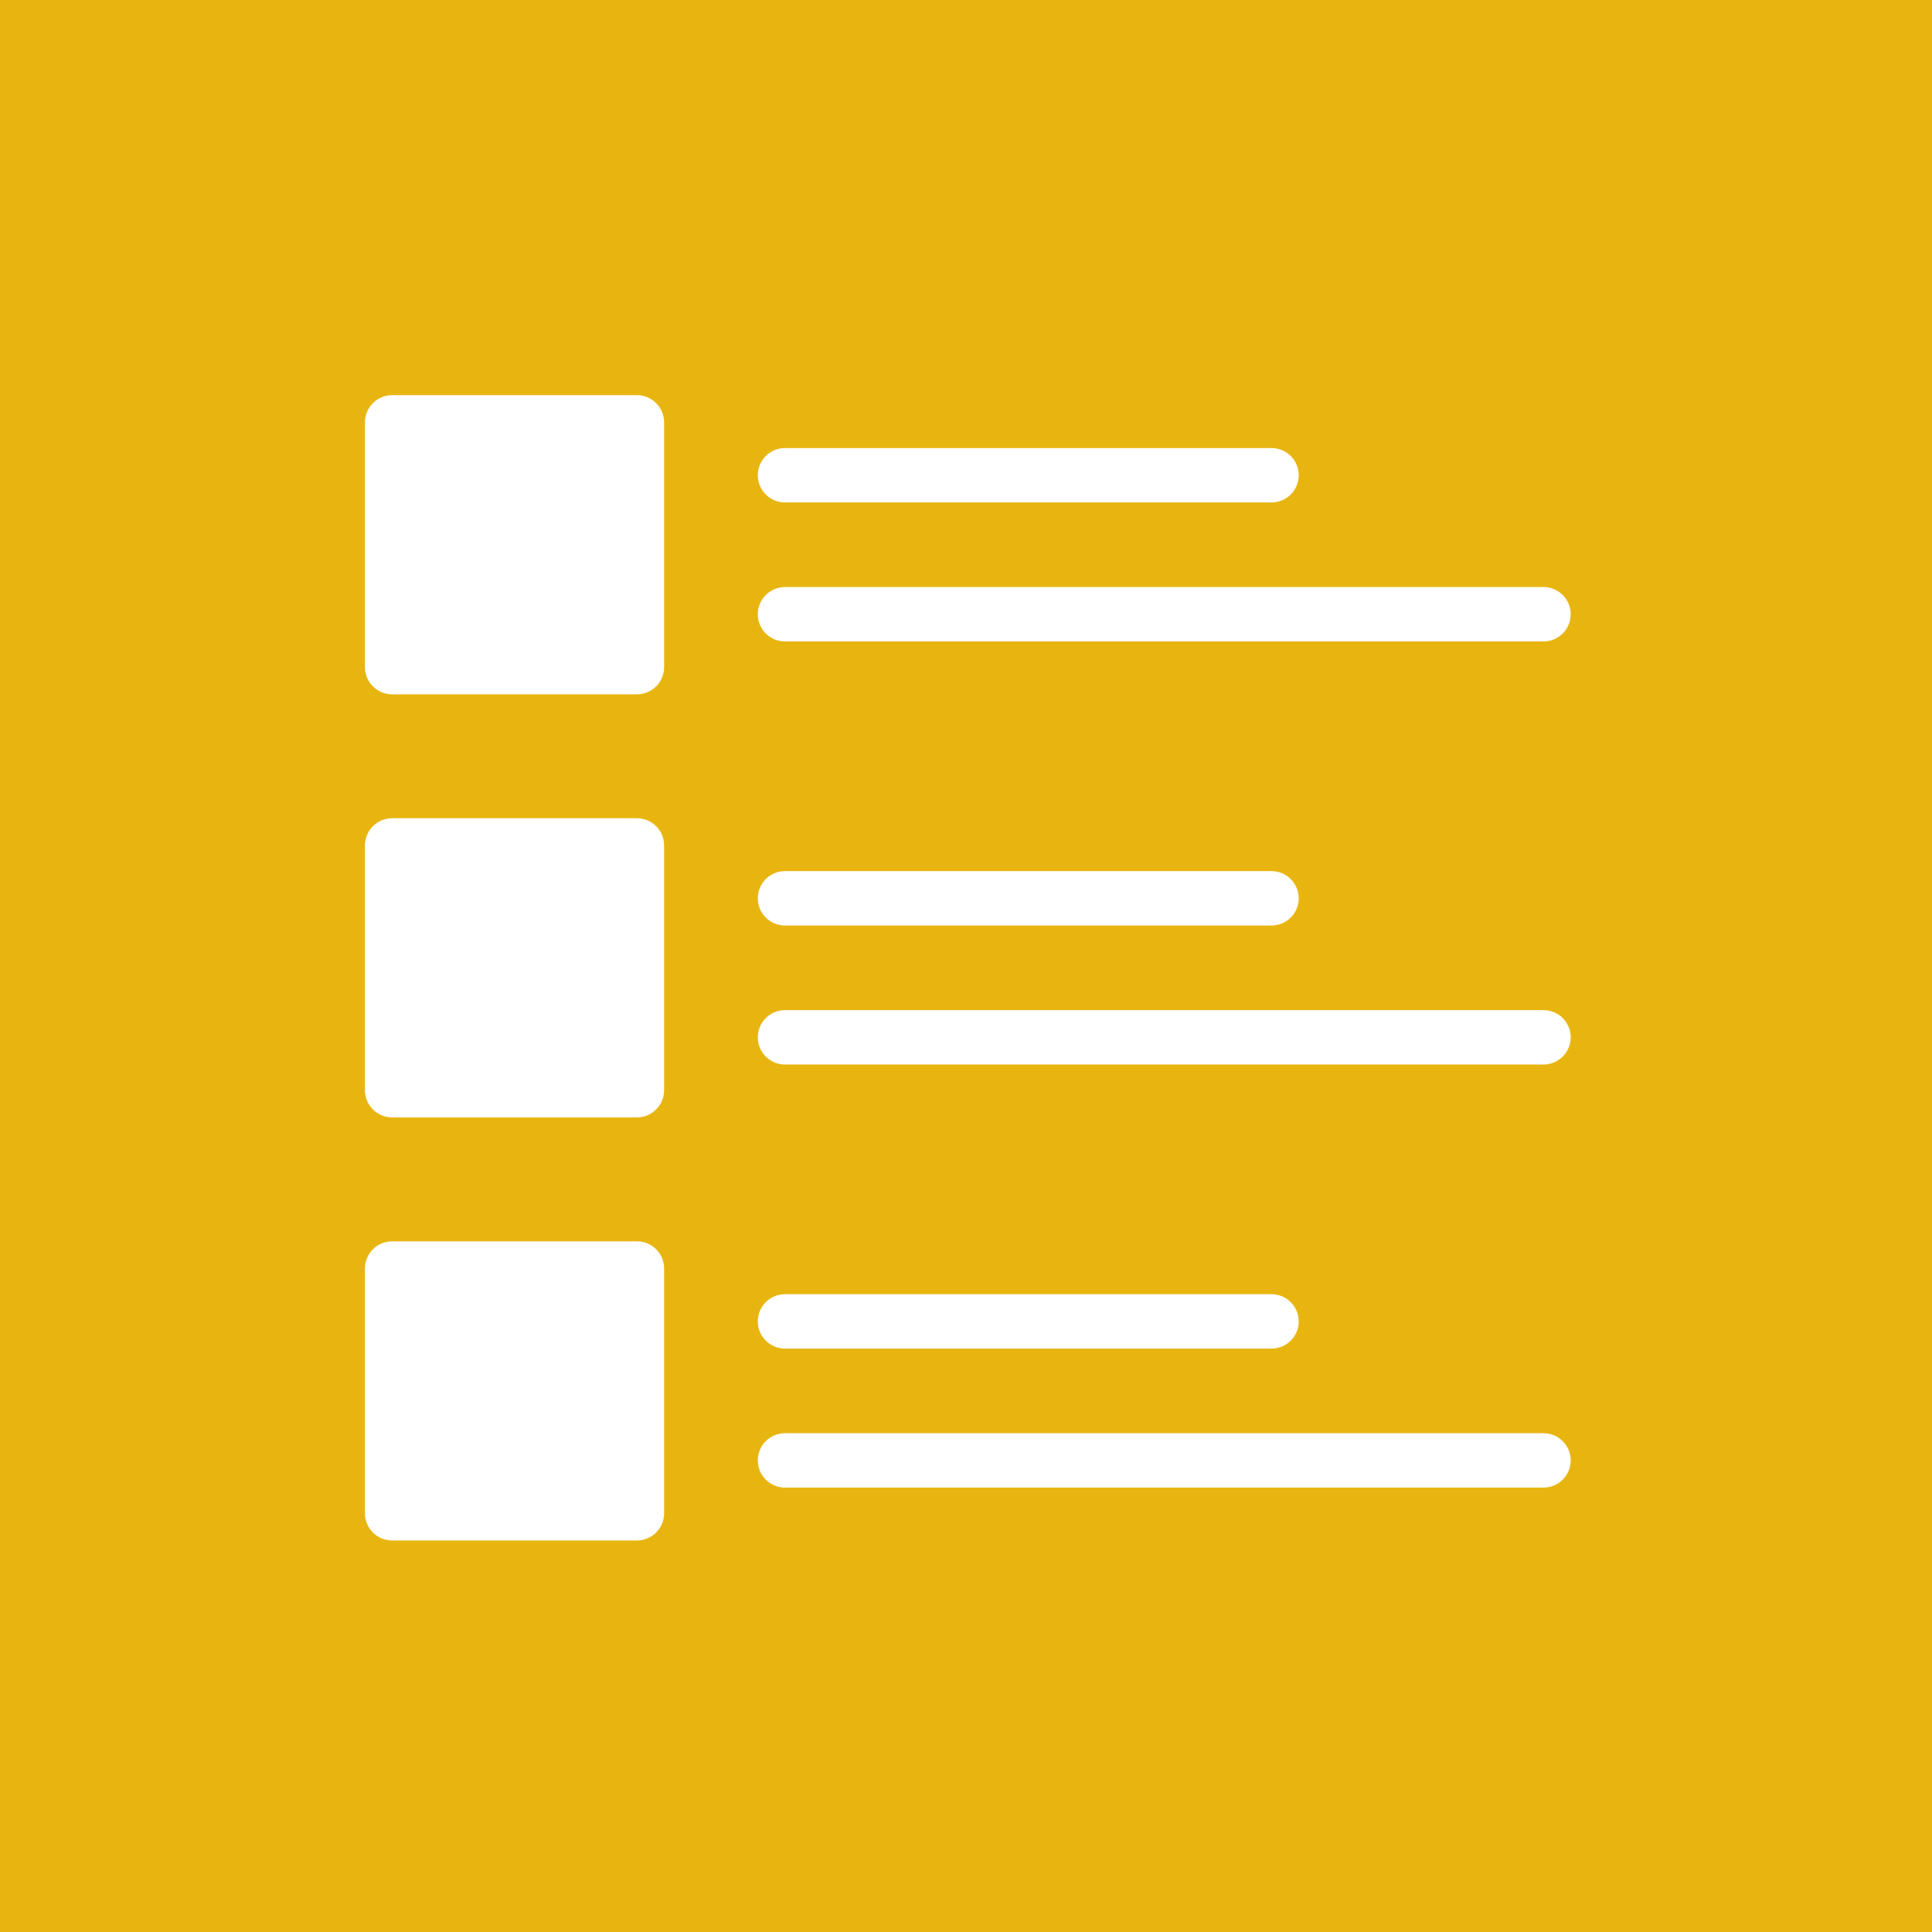
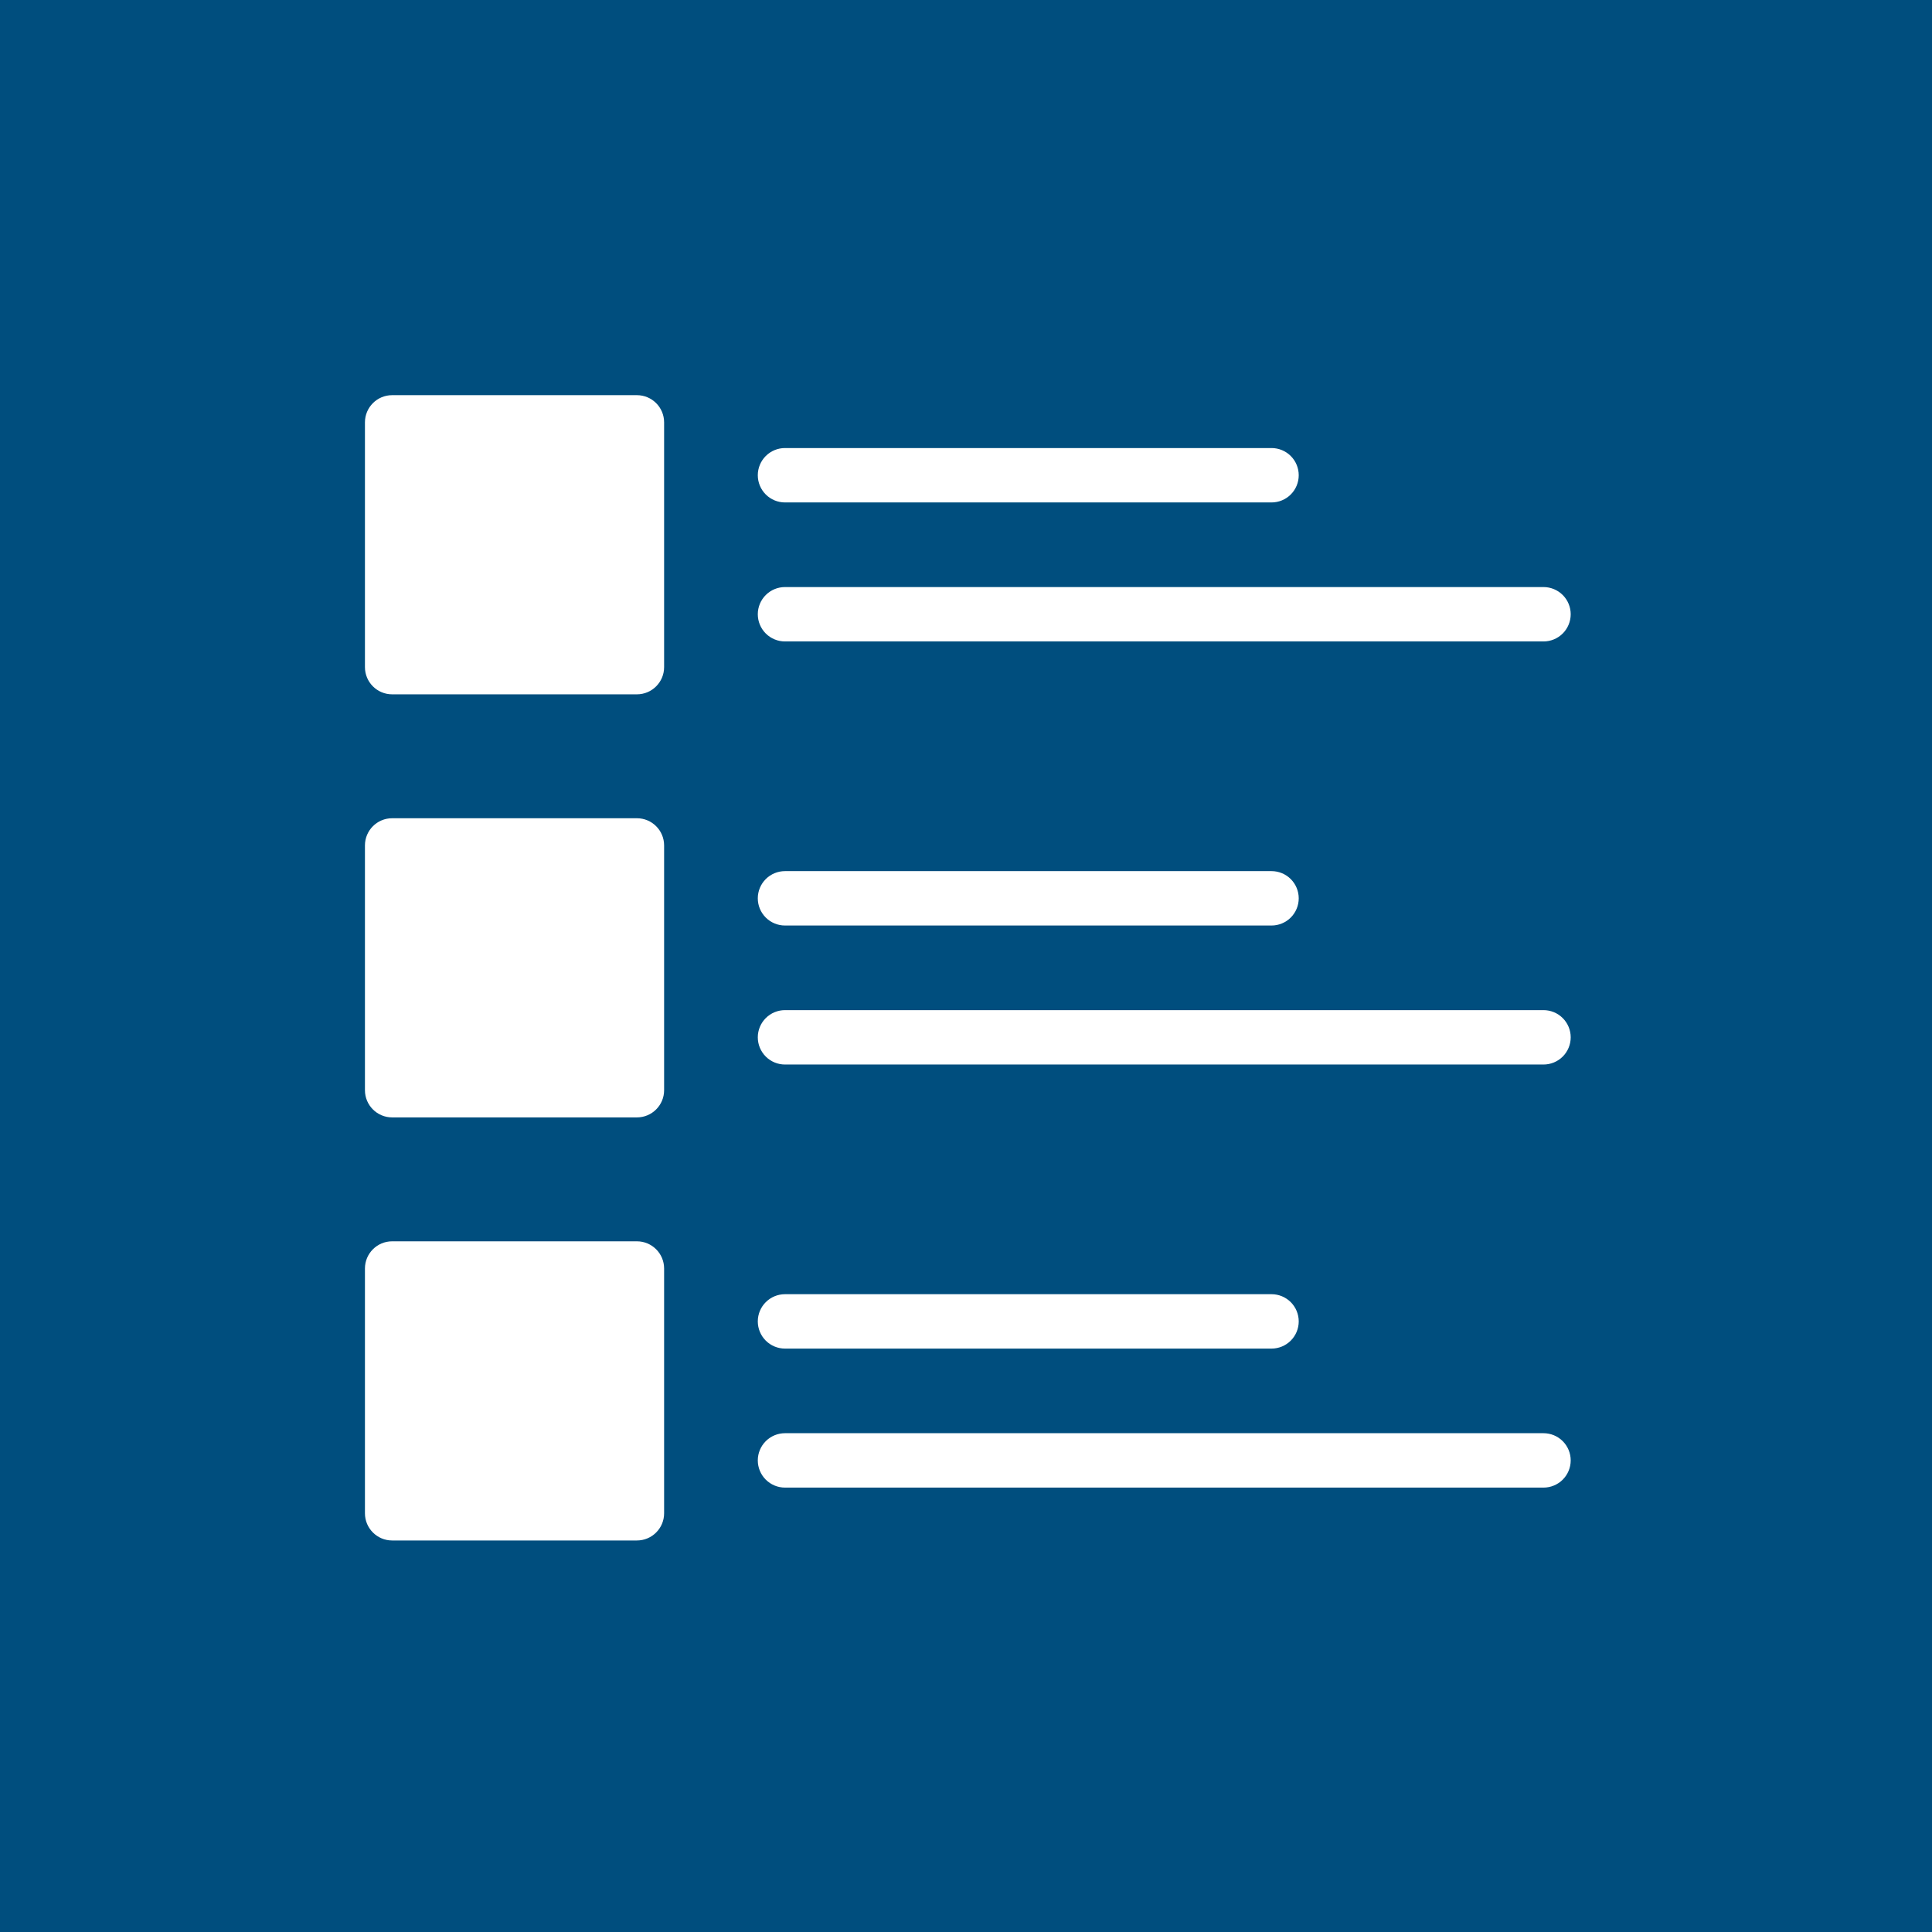
<svg xmlns="http://www.w3.org/2000/svg" width="200" height="200" viewBox="0 0 528 528" fill="none">
-   <rect width="528" height="528" fill="#E8B510" />
+   <rect width="528" height="528" fill="#004E7E" />
  <path d="M174.063 223.619H107.17C103.065 223.619 99.737 226.946 99.737 231.052V297.944C99.737 302.049 103.065 305.377 107.17 305.377H174.063C178.168 305.377 181.496 302.049 181.496 297.944V231.052C181.496 226.946 178.168 223.619 174.063 223.619Z" fill="white" />
  <path d="M214.533 252.936H347.499C349.47 252.936 351.361 252.153 352.755 250.759C354.149 249.365 354.932 247.475 354.932 245.503C354.932 243.532 354.149 241.641 352.755 240.247C351.361 238.853 349.47 238.07 347.499 238.07H214.533C212.561 238.07 210.671 238.853 209.277 240.247C207.883 241.641 207.1 243.532 207.1 245.503C207.1 247.475 207.883 249.365 209.277 250.759C210.671 252.153 212.561 252.936 214.533 252.936Z" fill="white" />
  <path d="M214.533 290.926H421.828C423.799 290.926 425.69 290.143 427.084 288.749C428.478 287.355 429.261 285.465 429.261 283.493C429.261 281.522 428.478 279.632 427.084 278.238C425.69 276.844 423.799 276.061 421.828 276.061H214.533C212.561 276.061 210.671 276.844 209.277 278.238C207.883 279.632 207.1 281.522 207.1 283.493C207.1 285.465 207.883 287.355 209.277 288.749C210.671 290.143 212.561 290.926 214.533 290.926Z" fill="white" />
  <path d="M174.063 107.996H107.17C103.065 107.996 99.737 111.324 99.737 115.429V182.322C99.737 186.427 103.065 189.755 107.17 189.755H174.063C178.168 189.755 181.496 186.427 181.496 182.322V115.429C181.496 111.324 178.168 107.996 174.063 107.996Z" fill="white" />
  <path d="M214.533 137.313H347.499C349.47 137.313 351.361 136.53 352.755 135.136C354.149 133.742 354.932 131.851 354.932 129.88C354.932 127.909 354.149 126.018 352.755 124.624C351.361 123.23 349.47 122.447 347.499 122.447H214.533C212.561 122.447 210.671 123.23 209.277 124.624C207.883 126.018 207.1 127.909 207.1 129.88C207.1 131.851 207.883 133.742 209.277 135.136C210.671 136.53 212.561 137.313 214.533 137.313Z" fill="white" />
  <path d="M214.533 175.303H421.828C423.799 175.303 425.69 174.52 427.084 173.126C428.478 171.732 429.261 169.842 429.261 167.87C429.261 165.899 428.478 164.008 427.084 162.615C425.69 161.221 423.799 160.438 421.828 160.438H214.533C212.561 160.438 210.671 161.221 209.277 162.615C207.883 164.008 207.1 165.899 207.1 167.87C207.1 169.842 207.883 171.732 209.277 173.126C210.671 174.52 212.561 175.303 214.533 175.303Z" fill="white" />
  <path d="M174.063 339.242H107.17C103.065 339.242 99.737 342.57 99.737 346.675V413.567C99.737 417.672 103.065 421 107.17 421H174.063C178.168 421 181.496 417.672 181.496 413.567V346.675C181.496 342.57 178.168 339.242 174.063 339.242Z" fill="white" />
  <path d="M214.533 368.559H347.499C349.47 368.559 351.361 367.776 352.755 366.382C354.149 364.988 354.932 363.097 354.932 361.126C354.932 359.154 354.149 357.264 352.755 355.87C351.361 354.476 349.47 353.693 347.499 353.693H214.533C212.561 353.693 210.671 354.476 209.277 355.87C207.883 357.264 207.1 359.154 207.1 361.126C207.1 363.097 207.883 364.988 209.277 366.382C210.671 367.776 212.561 368.559 214.533 368.559Z" fill="white" />
  <path d="M214.533 406.549H421.828C423.799 406.549 425.69 405.766 427.084 404.372C428.478 402.978 429.261 401.087 429.261 399.116C429.261 397.145 428.478 395.254 427.084 393.86C425.69 392.466 423.799 391.683 421.828 391.683H214.533C212.561 391.683 210.671 392.466 209.277 393.86C207.883 395.254 207.1 397.145 207.1 399.116C207.1 401.087 207.883 402.978 209.277 404.372C210.671 405.766 212.561 406.549 214.533 406.549Z" fill="white" />
</svg>
